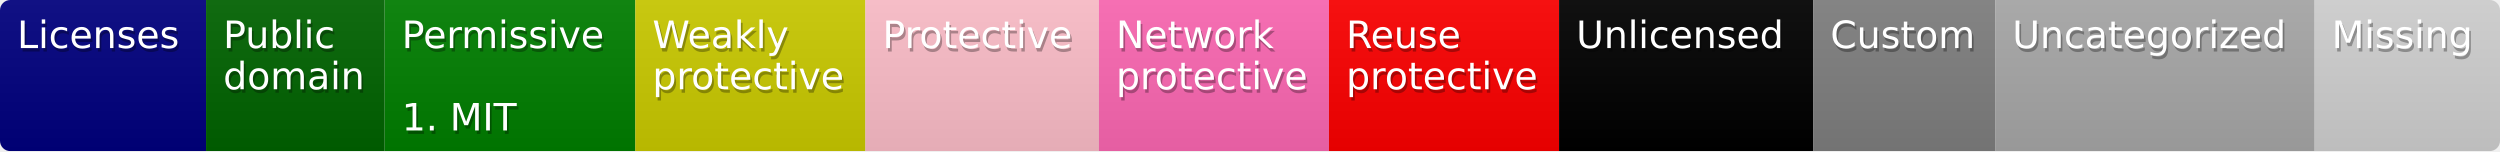
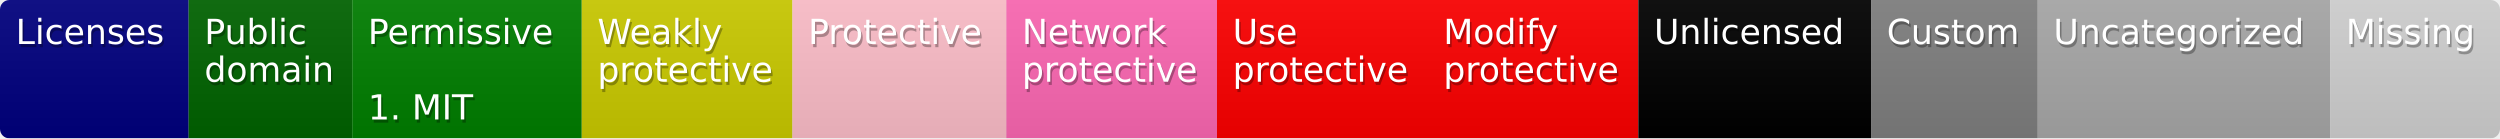
- <svg xmlns="http://www.w3.org/2000/svg" width="728" height="44">
+ <svg xmlns="http://www.w3.org/2000/svg" width="795" height="44">
  <defs>
    <style>text{font-size:11px;font-family:Verdana,DejaVu Sans,Geneva,sans-serif}text.shadow{fill:#010101;fill-opacity:.3}text.high{fill:#fff}</style>
    <linearGradient id="smooth" x2="0" y2="100%">
      <stop offset="0" stop-color="#aaa" stop-opacity=".1" />
      <stop offset="1" stop-opacity=".1" />
    </linearGradient>
    <mask id="round">
      <rect width="100%" height="100%" rx="3" fill="#fff" />
    </mask>
  </defs>
  <g id="bg" mask="url(#round)">
    <path fill="navy" d="M0 0h60v44H0z" />
    <path fill="#006400" d="M60 0h52v44H60z" />
    <path fill="green" d="M112 0h73v44h-73z" />
    <path fill="#cc0" d="M185 0h67v44h-67z" />
    <path fill="pink" d="M252 0h68v44h-68z" />
    <path fill="#ff69b4" d="M320 0h67v44h-67z" />
-     <path fill="red" d="M387 0h67v44h-67z" />
-     <path d="M454 0h74v44h-74z" />
-     <path fill="gray" d="M528 0h53v44h-53z" />
-     <path fill="#a9a9a9" d="M581 0h93v44h-93z" />
-     <path fill="#d3d3d3" d="M674 0h54v44h-54z" />
-     <path fill="url(#smooth)" d="M0 0h728v44H0z" />
+     <path fill="red" d="M387 0h67v44h-67zM454 0h67v44h-67z" />
+     <path d="M521 0h74v44h-74z" />
+     <path fill="gray" d="M595 0h53v44h-53z" />
+     <path fill="#a9a9a9" d="M648 0h93v44h-93z" />
+     <path fill="#d3d3d3" d="M741 0h54v44h-54z" />
+     <path fill="url(#smooth)" d="M0 0h795v44H0z" />
  </g>
  <g id="fg">
    <text class="shadow" x="5.5" y="15">Licenses</text>
    <text class="high" x="5" y="14">Licenses</text>
    <text class="shadow" x="65.5" y="15">Public</text>
    <text class="high" x="65" y="14">Public</text>
    <text class="shadow" x="65.5" y="27">domain</text>
    <text class="high" x="65" y="26">domain</text>
    <text class="shadow" x="117.5" y="15">Permissive</text>
    <text class="high" x="117" y="14">Permissive</text>
    <text class="shadow" x="117.5" y="39">1. MIT</text>
    <text class="high" x="117" y="38">1. MIT</text>
    <text class="shadow" x="190.5" y="15">Weakly</text>
    <text class="high" x="190" y="14">Weakly</text>
    <text class="shadow" x="190.5" y="27">protective</text>
    <text class="high" x="190" y="26">protective</text>
    <text class="shadow" x="257.5" y="15">Protective</text>
    <text class="high" x="257" y="14">Protective</text>
    <text class="shadow" x="325.5" y="15">Network</text>
    <text class="high" x="325" y="14">Network</text>
    <text class="shadow" x="325.5" y="27">protective</text>
    <text class="high" x="325" y="26">protective</text>
-     <text class="shadow" x="392.5" y="15">Reuse</text>
-     <text class="high" x="392" y="14">Reuse</text>
+     <text class="shadow" x="392.5" y="15">Use</text>
+     <text class="high" x="392" y="14">Use</text>
    <text class="shadow" x="392.5" y="27">protective</text>
    <text class="high" x="392" y="26">protective</text>
-     <text class="shadow" x="459.5" y="15">Unlicensed</text>
-     <text class="high" x="459" y="14">Unlicensed</text>
-     <text class="shadow" x="533.5" y="15">Custom</text>
-     <text class="high" x="533" y="14">Custom</text>
-     <text class="shadow" x="586.5" y="15">Uncategorized</text>
-     <text class="high" x="586" y="14">Uncategorized</text>
-     <text class="shadow" x="679.5" y="15">Missing</text>
-     <text class="high" x="679" y="14">Missing</text>
+     <text class="shadow" x="459.5" y="15">Modify</text>
+     <text class="high" x="459" y="14">Modify</text>
+     <text class="shadow" x="459.5" y="27">protective</text>
+     <text class="high" x="459" y="26">protective</text>
+     <text class="shadow" x="526.5" y="15">Unlicensed</text>
+     <text class="high" x="526" y="14">Unlicensed</text>
+     <text class="shadow" x="600.5" y="15">Custom</text>
+     <text class="high" x="600" y="14">Custom</text>
+     <text class="shadow" x="653.5" y="15">Uncategorized</text>
+     <text class="high" x="653" y="14">Uncategorized</text>
+     <text class="shadow" x="746.5" y="15">Missing</text>
+     <text class="high" x="746" y="14">Missing</text>
  </g>
</svg>
